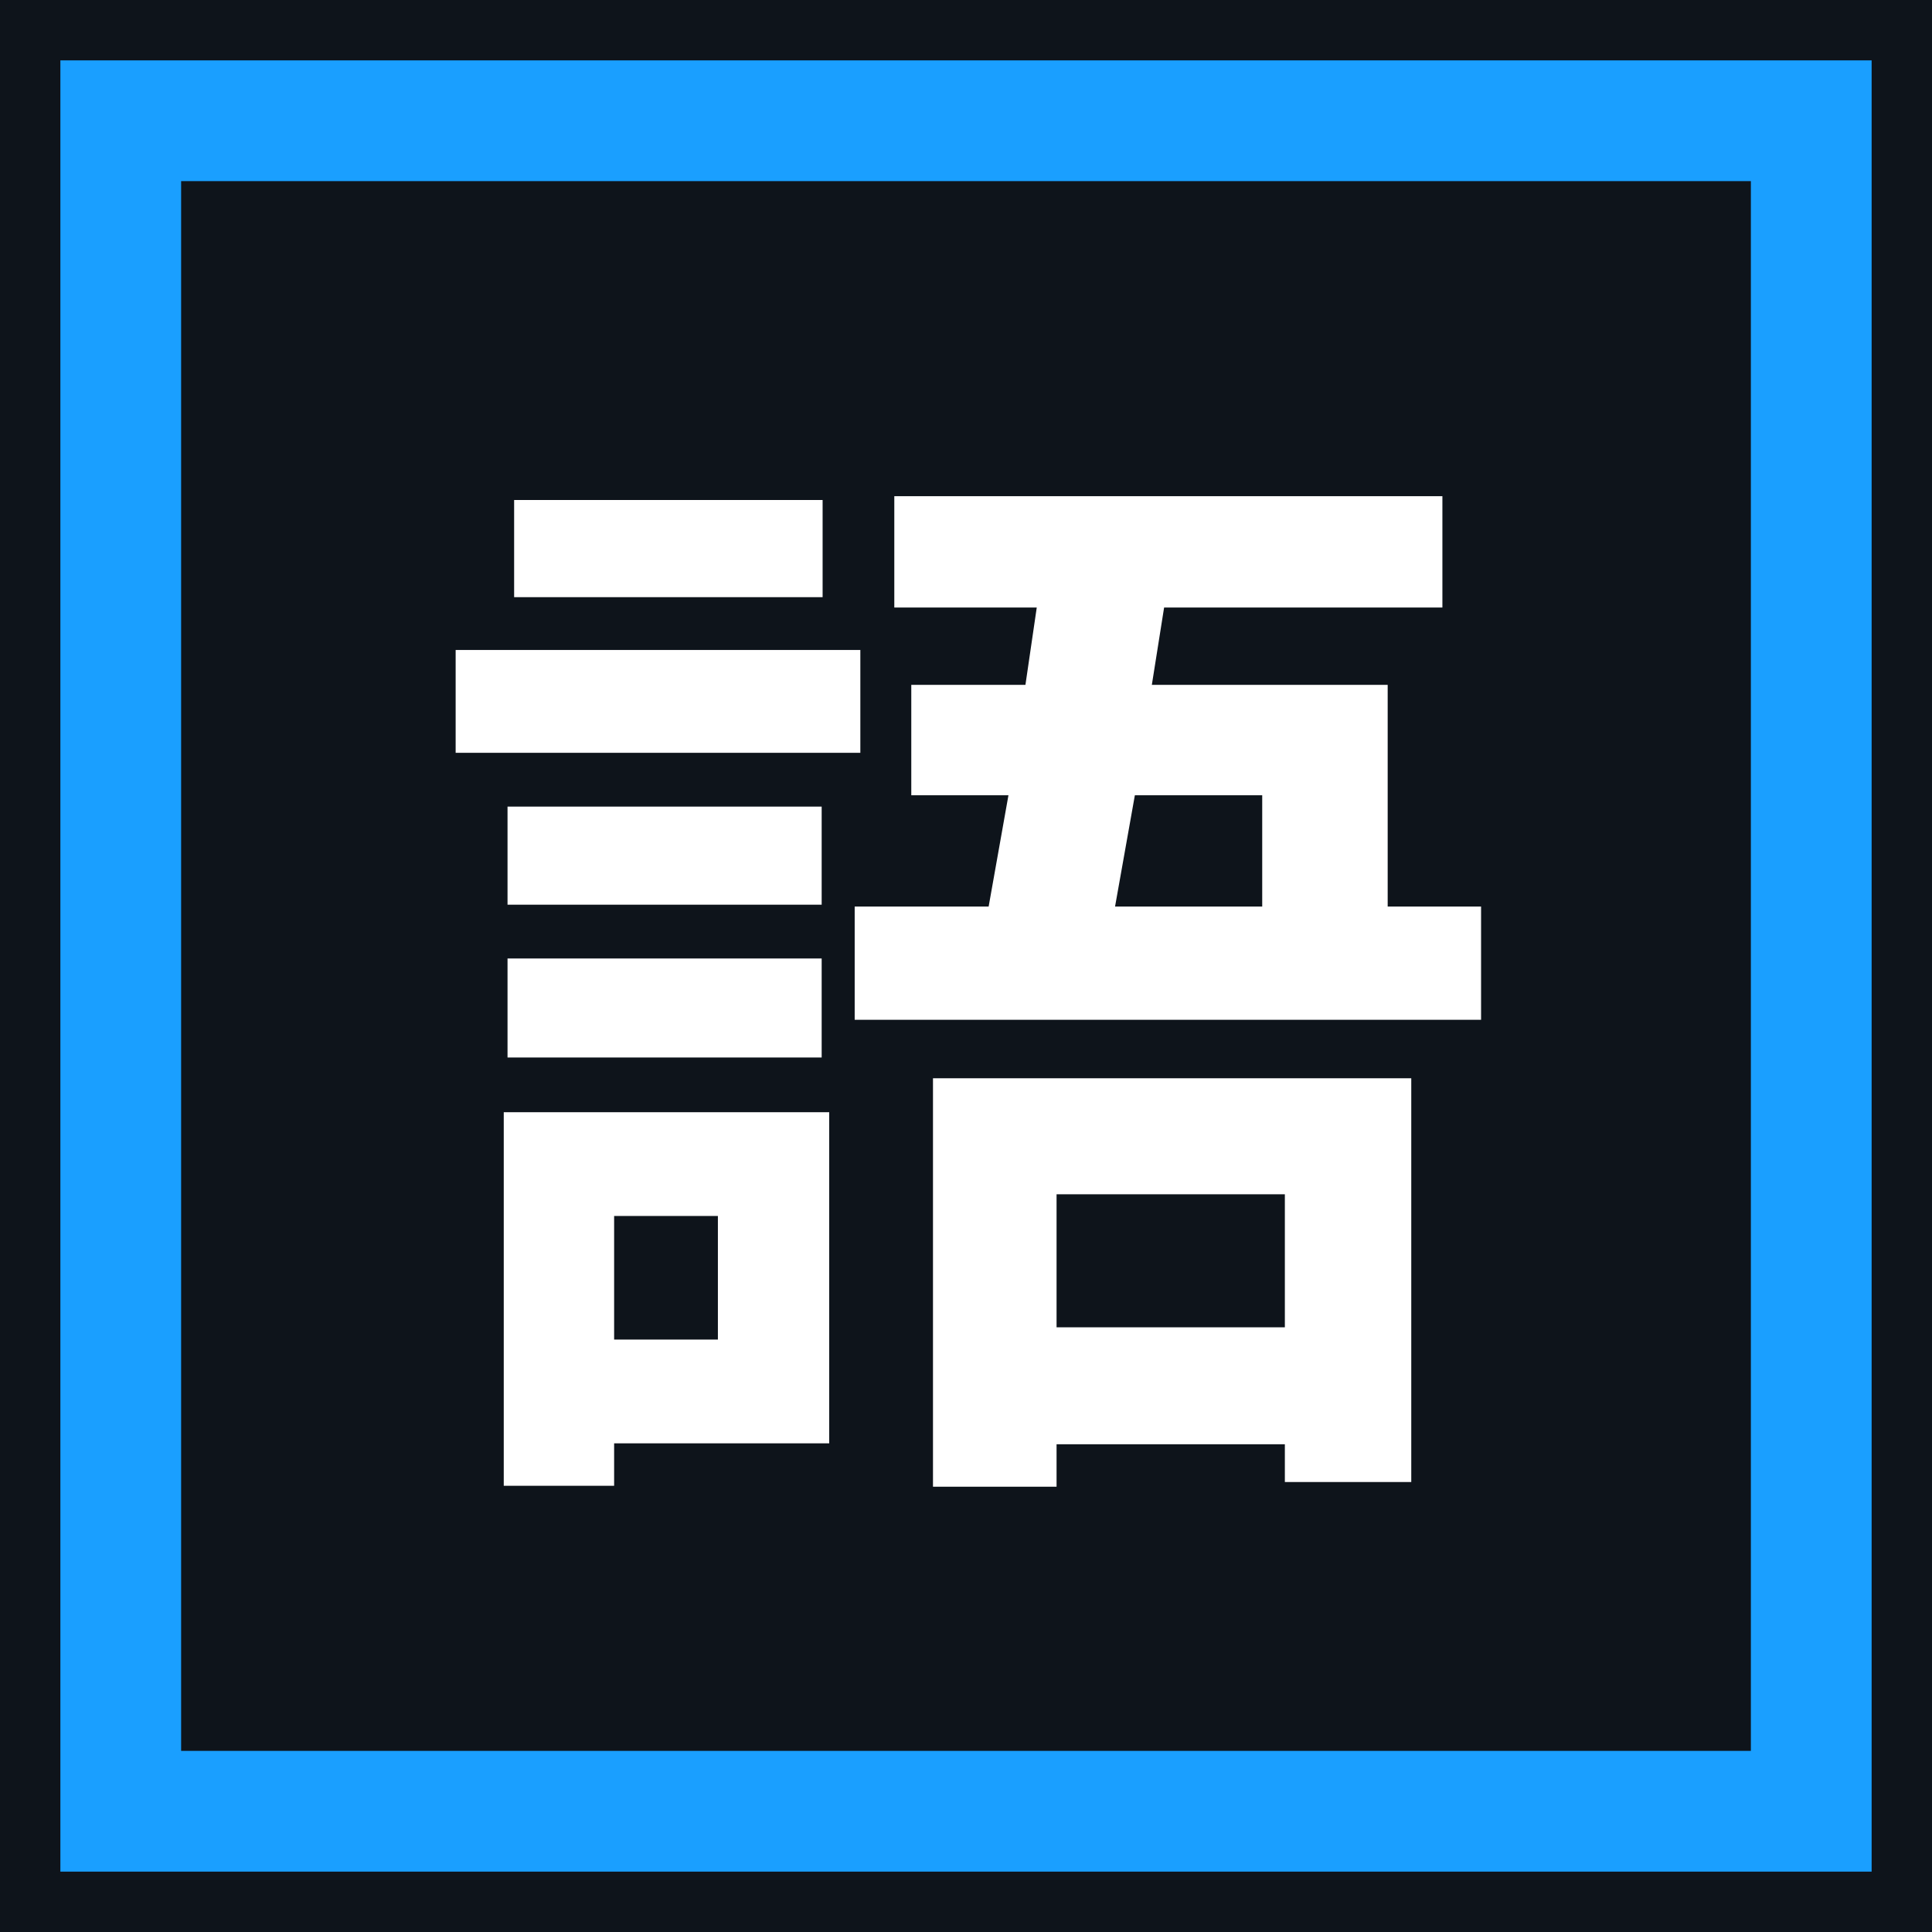
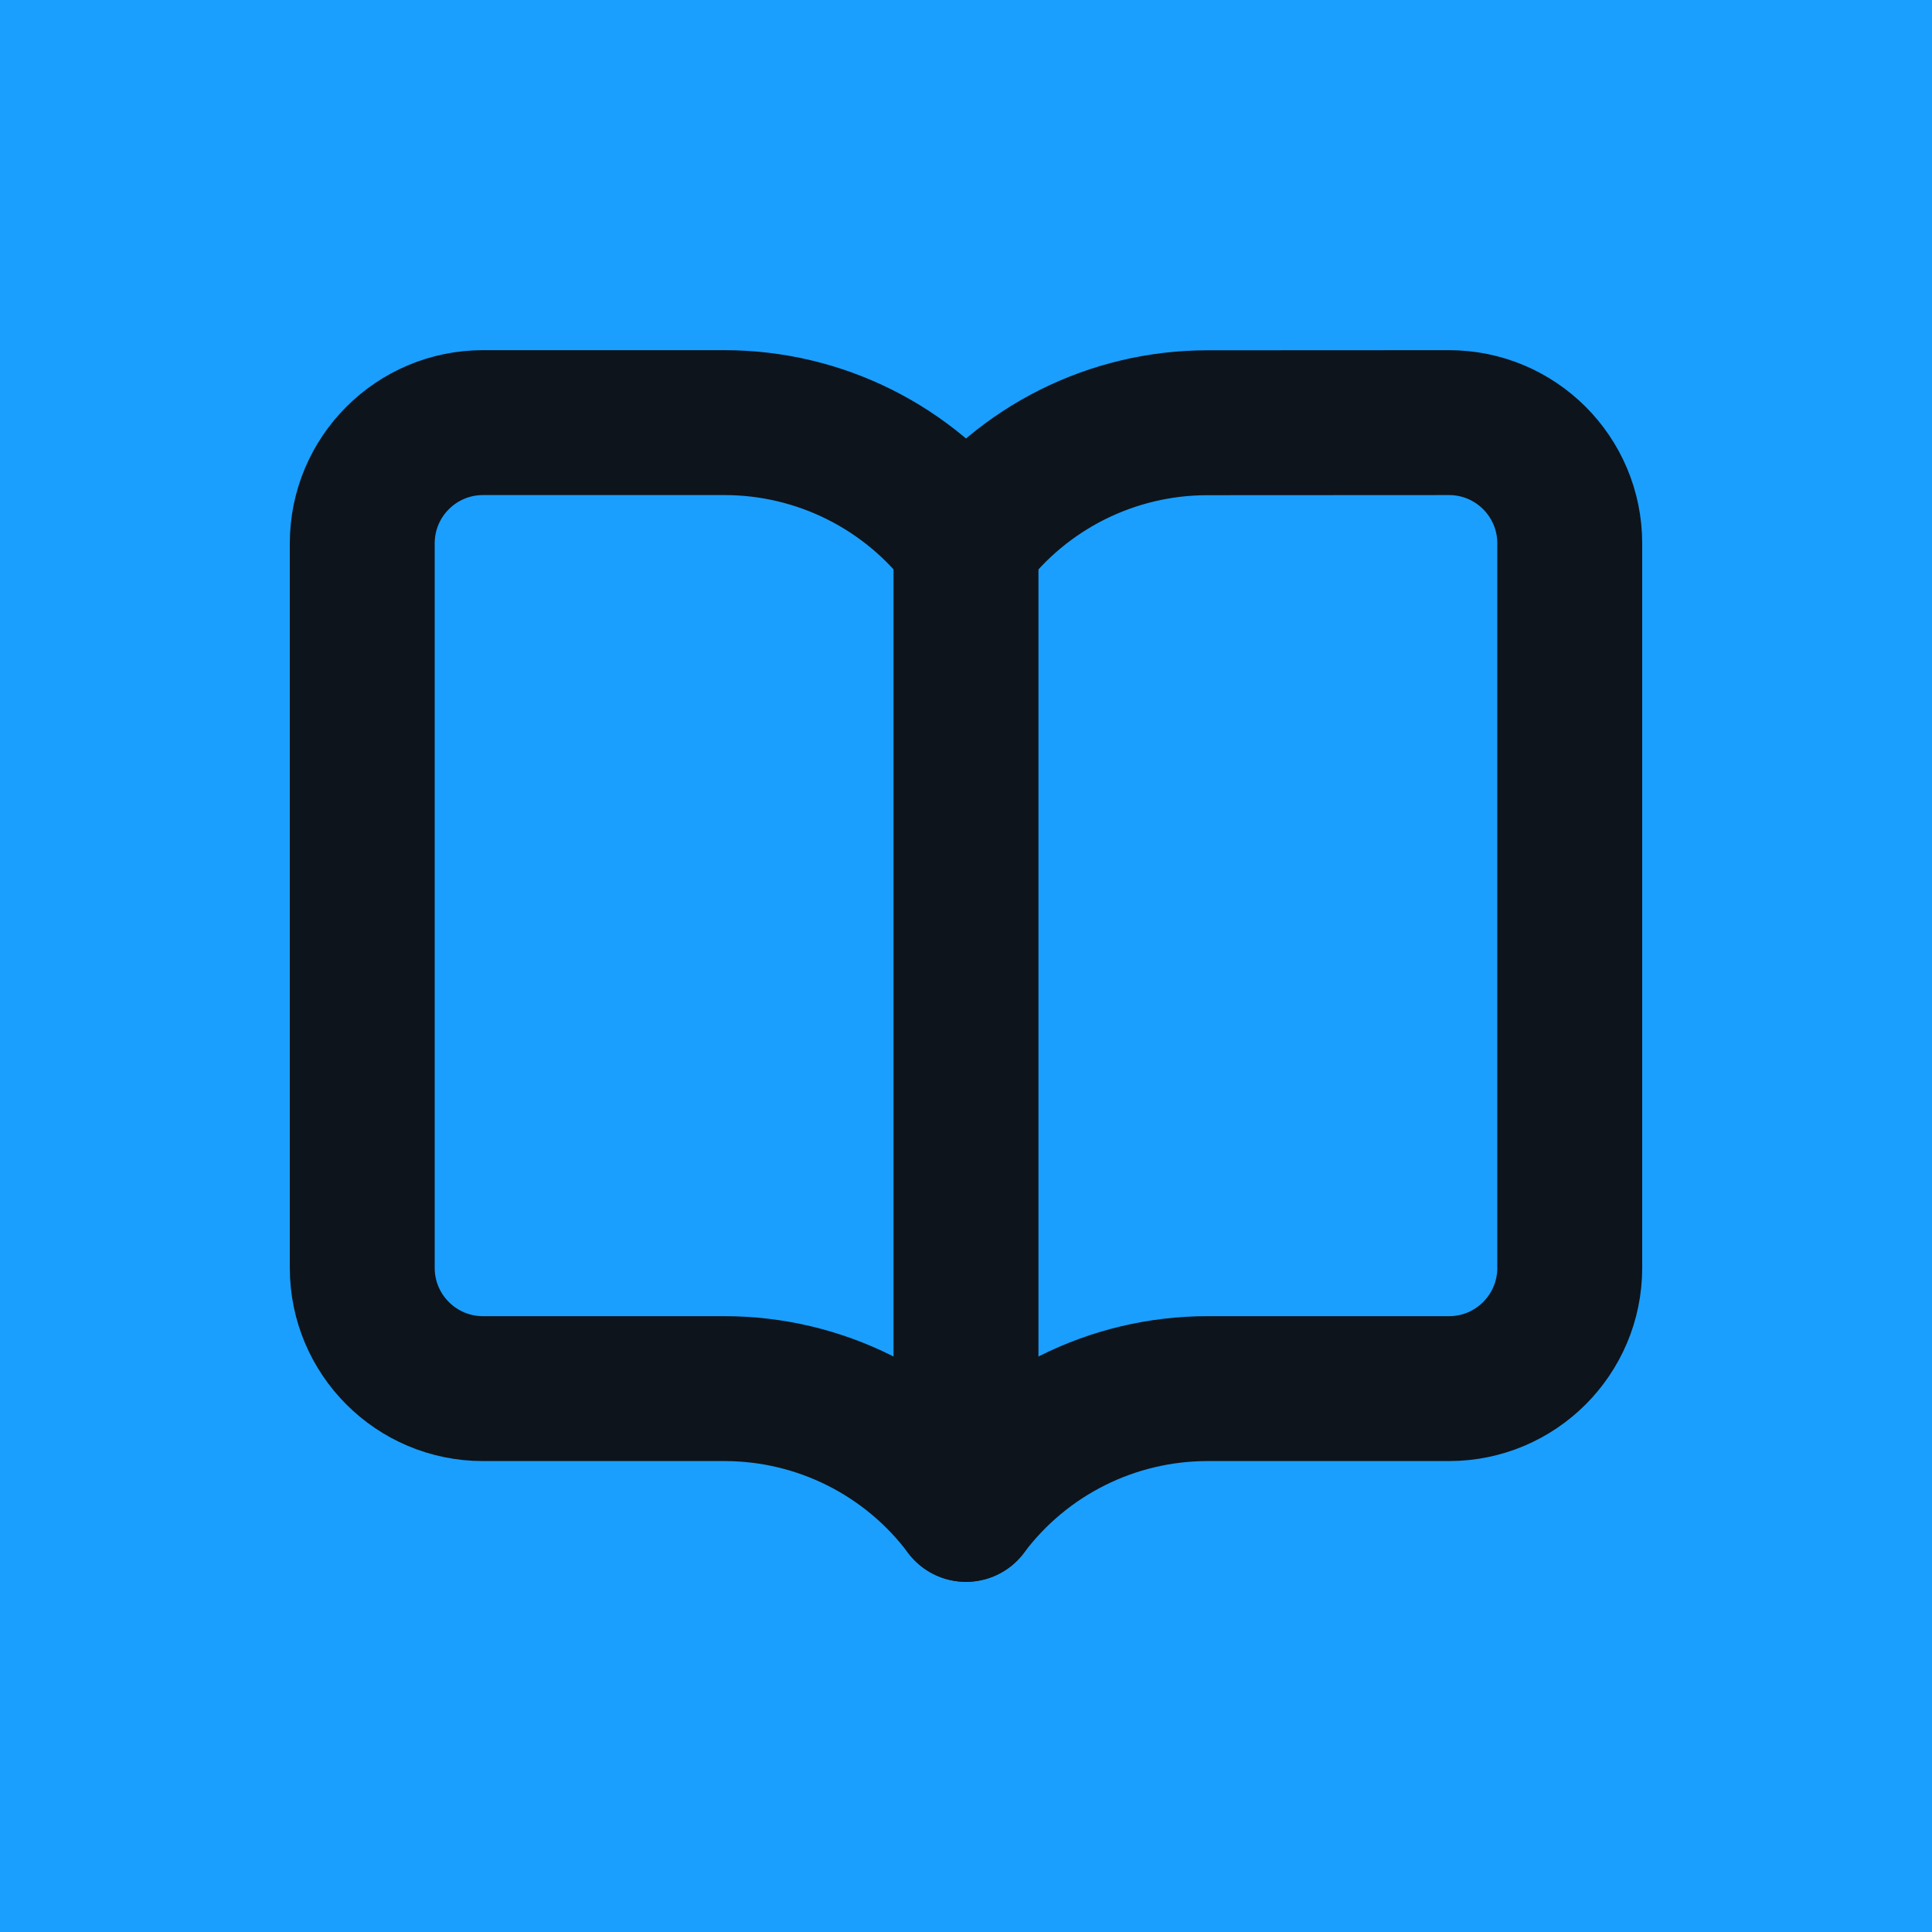
- <svg xmlns="http://www.w3.org/2000/svg" viewBox="0 0 32 32">
-   <rect width="32" height="32" fill="#0e141b" />
-   <rect x="2" y="2" width="28" height="28" fill="none" stroke="#1a9fff" stroke-width="2" />
-   <text x="16" y="23" font-family="system-ui, sans-serif" font-size="18" font-weight="700" fill="#ffffff" text-anchor="middle">語</text>
+ <svg xmlns="http://www.w3.org/2000/svg" width="32" height="32" viewBox="0 0 32 32">
+   <rect width="32" height="32" fill="#1a9fff" />
+   <g transform="translate(4,4)" fill="none" stroke="#0e141b" stroke-width="2.4" stroke-linecap="round" stroke-linejoin="round">
+     <path d="M12 5v16" />
+     <path d="M20.001 19A2 2 0 0022 17V5a2 2 0 00-1.999-2L16 3.002A5 5 0 0012 5a5 5 0 00-4-2H4a2 2 0 00-2 2v12a2 2 0 001.999 2H8a5 5 0 014 2 5 5 0 014-2z" />
+   </g>
</svg>
